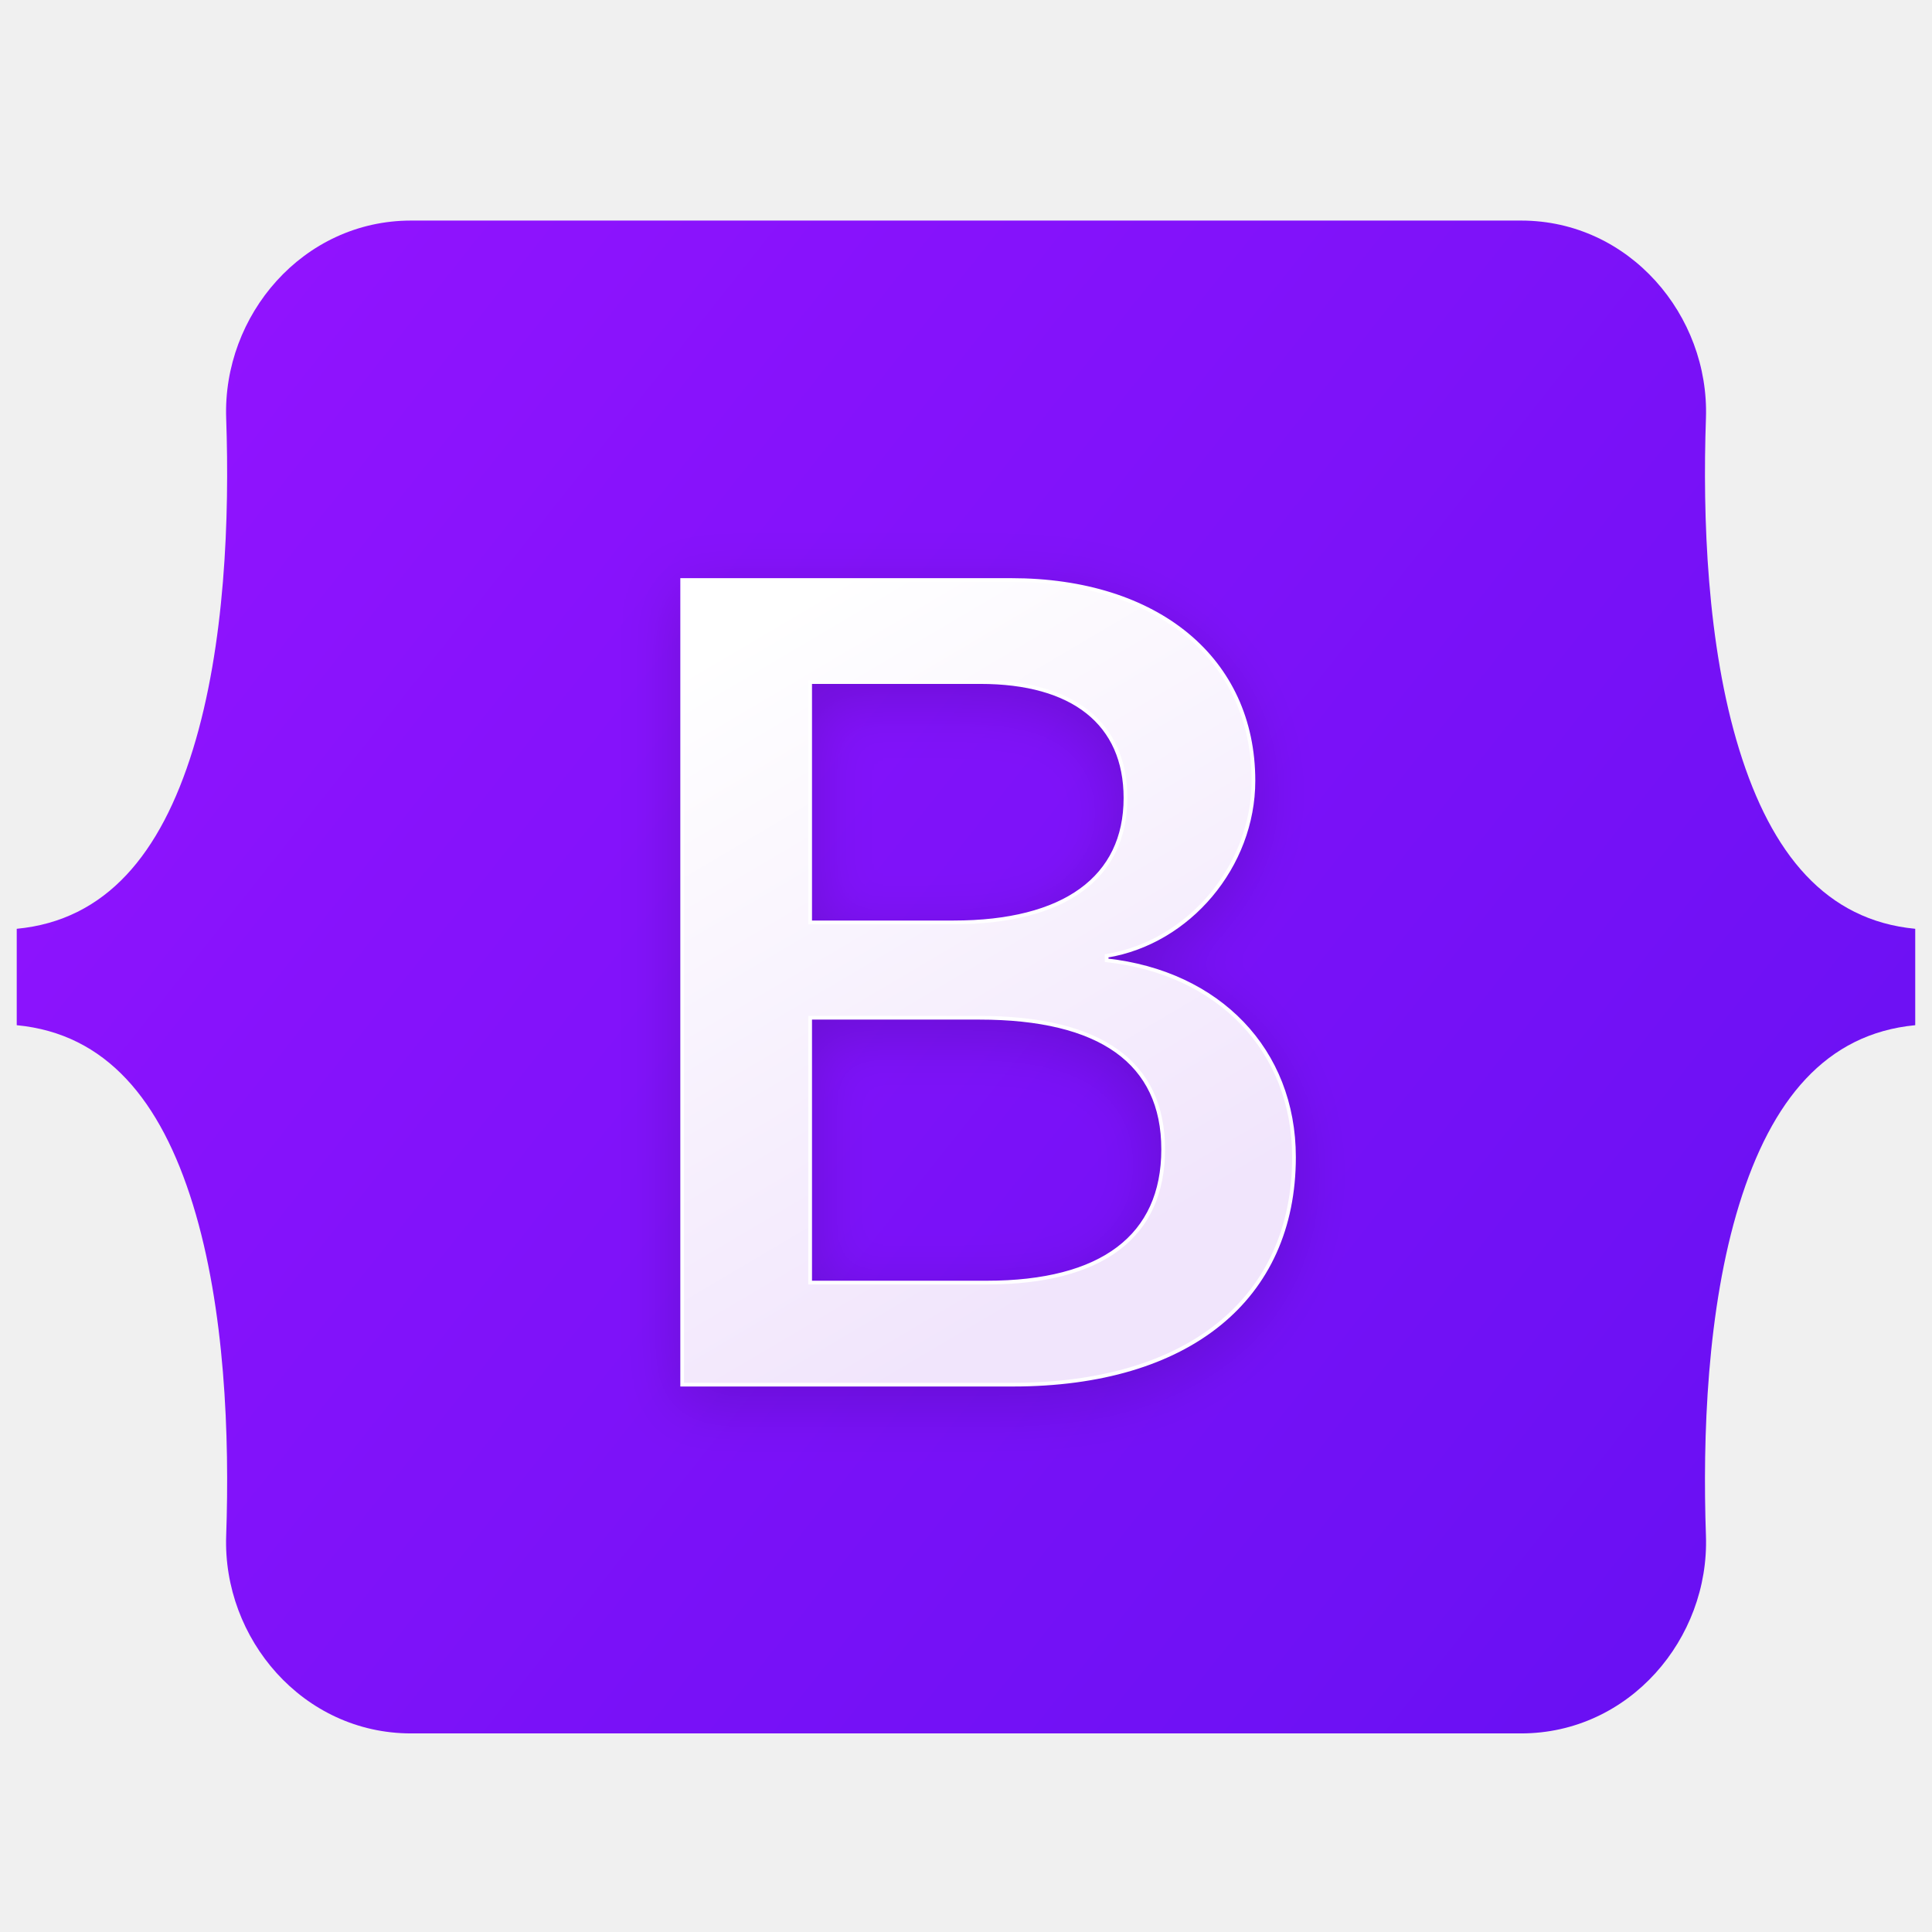
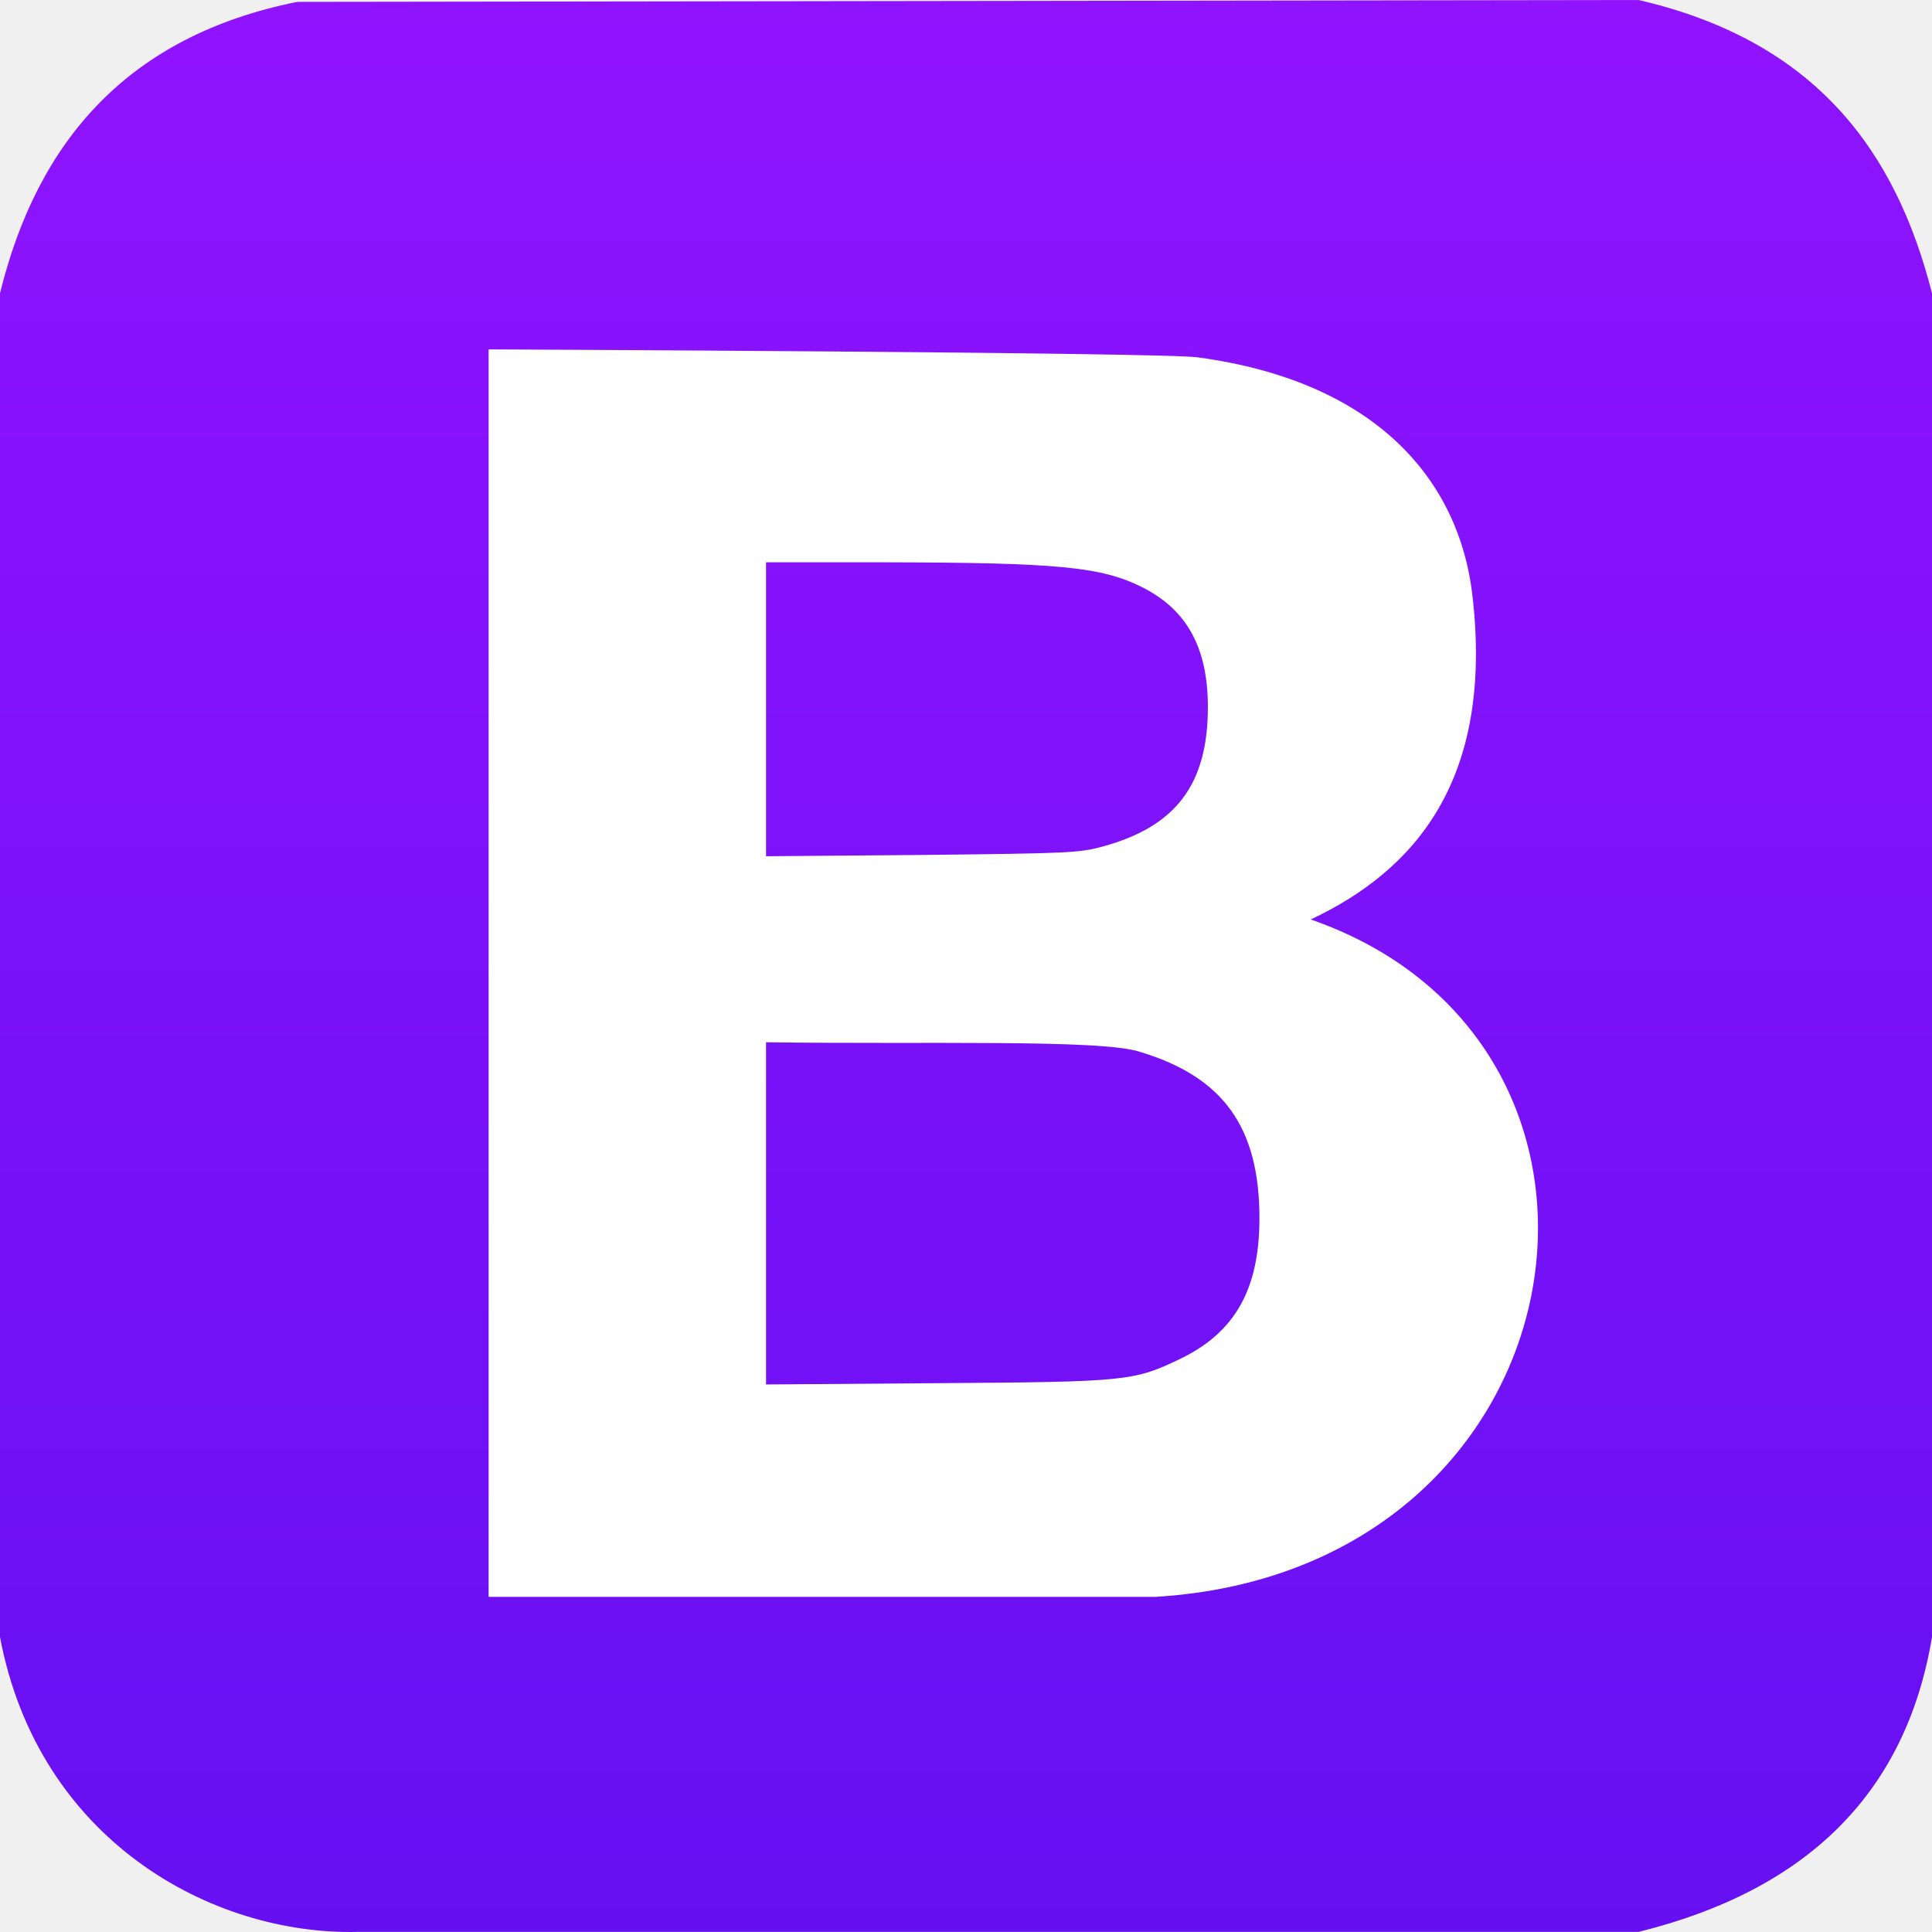
- <svg xmlns="http://www.w3.org/2000/svg" width="128" height="128" viewBox="0 0 128 128" fill="none">
-   <path d="M14.985 27.712C14.748 20.897 20.057 14.613 27.234 14.613H100.774C107.951 14.613 113.26 20.897 113.023 27.712C112.795 34.258 113.091 42.738 115.225 49.652C117.366 56.588 120.976 60.971 126.889 61.535V67.922C120.976 68.486 117.366 72.869 115.225 79.805C113.091 86.719 112.795 95.199 113.023 101.745C113.26 108.56 107.951 114.843 100.774 114.843H27.234C20.057 114.843 14.748 108.559 14.985 101.745C15.213 95.199 14.917 86.719 12.782 79.805C10.642 72.87 7.022 68.486 1.109 67.922V61.535C7.022 60.972 10.642 56.588 12.782 49.652C14.917 42.738 15.212 34.258 14.985 27.712Z" fill="url(#paint0_linear_3_6758)" />
-   <g filter="url(#filter0_d_3_6758)">
-     <path d="M67.11 91.736C78.729 91.736 85.73 86.047 85.73 76.663C85.73 69.57 80.734 64.436 73.317 63.623V63.327C78.766 62.441 83.043 57.379 83.043 51.727C83.043 43.674 76.685 38.428 66.996 38.428H45.196V91.736H67.11ZM53.674 45.188H64.953C71.084 45.188 74.565 47.922 74.565 52.872C74.565 58.155 70.516 61.111 63.174 61.111H53.674V45.188ZM53.674 84.975V67.428H64.877C72.9 67.428 77.063 70.383 77.063 76.146C77.063 81.909 73.014 84.975 65.369 84.975H53.674Z" fill="url(#paint1_linear_3_6758)" />
-     <path d="M67.11 91.736C78.729 91.736 85.73 86.047 85.73 76.663C85.73 69.57 80.734 64.436 73.317 63.623V63.327C78.766 62.441 83.043 57.379 83.043 51.727C83.043 43.674 76.685 38.428 66.996 38.428H45.196V91.736H67.11ZM53.674 45.188H64.953C71.084 45.188 74.565 47.922 74.565 52.872C74.565 58.155 70.516 61.111 63.174 61.111H53.674V45.188ZM53.674 84.975V67.428H64.877C72.9 67.428 77.063 70.383 77.063 76.146C77.063 81.909 73.014 84.975 65.369 84.975H53.674Z" stroke="white" stroke-width="0.246" />
-   </g>
+ <svg xmlns="http://www.w3.org/2000/svg" width="200" height="200" viewBox="0 0 200 200" fill="none">
+   <rect x="33" y="24" width="140" height="151" fill="white" />
+   <path d="M37.053 199.991H169.619C186.808 195.736 197.269 185.841 200 169.465V30.357C196.274 15.706 188.03 4.254 169.619 0L30.762 0.195C13.322 3.7 3.896 14.509 0 30.357V169.465C3.966 190.503 21.907 200.35 37.053 199.991ZM119.588 165.308H50.582V36.168C50.582 36.168 120.896 36.469 124.038 36.999C142.768 39.544 151.051 49.978 152.413 61.544C154.681 80.805 146.392 90.144 135.688 95.183C173.117 108.179 164.515 162.615 119.588 165.308ZM79.299 88.638L95.428 88.505C110.556 88.337 111.689 88.302 114.124 87.638C121.737 85.569 125.039 81.199 125.039 73.194C125.039 67.055 122.87 63.084 118.16 60.749C113.991 58.679 109.476 58.246 91.754 58.21H79.299L79.299 88.638ZM79.299 107.894L79.299 143.319L96.924 143.186C116.726 143.054 117.39 142.983 122.268 140.621C127.88 137.888 130.377 133.412 130.377 126.106C130.377 116.704 126.641 111.494 118.028 108.893C114.015 107.547 95.627 108.132 79.299 107.894Z" fill="url(#paint0_linear_100_196)" />
  <defs>
-     <filter id="filter0_d_3_6758" x="41.143" y="35.357" width="48.641" height="61.415" filterUnits="userSpaceOnUse" color-interpolation-filters="sRGB">
-       <feFlood flood-opacity="0" result="BackgroundImageFix" />
-       <feColorMatrix in="SourceAlpha" type="matrix" values="0 0 0 0 0 0 0 0 0 0 0 0 0 0 0 0 0 0 127 0" result="hardAlpha" />
-       <feOffset dy="0.983" />
-       <feGaussianBlur stdDeviation="1.965" />
-       <feColorMatrix type="matrix" values="0 0 0 0 0 0 0 0 0 0 0 0 0 0 0 0 0 0 0.15 0" />
-       <feBlend mode="normal" in2="BackgroundImageFix" result="effect1_dropShadow_3_6758" />
-       <feBlend mode="normal" in="SourceGraphic" in2="effect1_dropShadow_3_6758" result="shape" />
-     </filter>
-     <linearGradient id="paint0_linear_3_6758" x1="19.799" y1="17.266" x2="129.708" y2="104.513" gradientUnits="userSpaceOnUse">
+     <linearGradient id="paint0_linear_100_196" x1="100" y1="0" x2="100" y2="200" gradientUnits="userSpaceOnUse">
      <stop stop-color="#9013FE" />
      <stop offset="1" stop-color="#6610F2" />
    </linearGradient>
-     <linearGradient id="paint1_linear_3_6758" x1="49.032" y1="41.936" x2="73.597" y2="83.484" gradientUnits="userSpaceOnUse">
-       <stop stop-color="white" />
-       <stop offset="1" stop-color="#F1E5FC" />
-     </linearGradient>
  </defs>
</svg>
